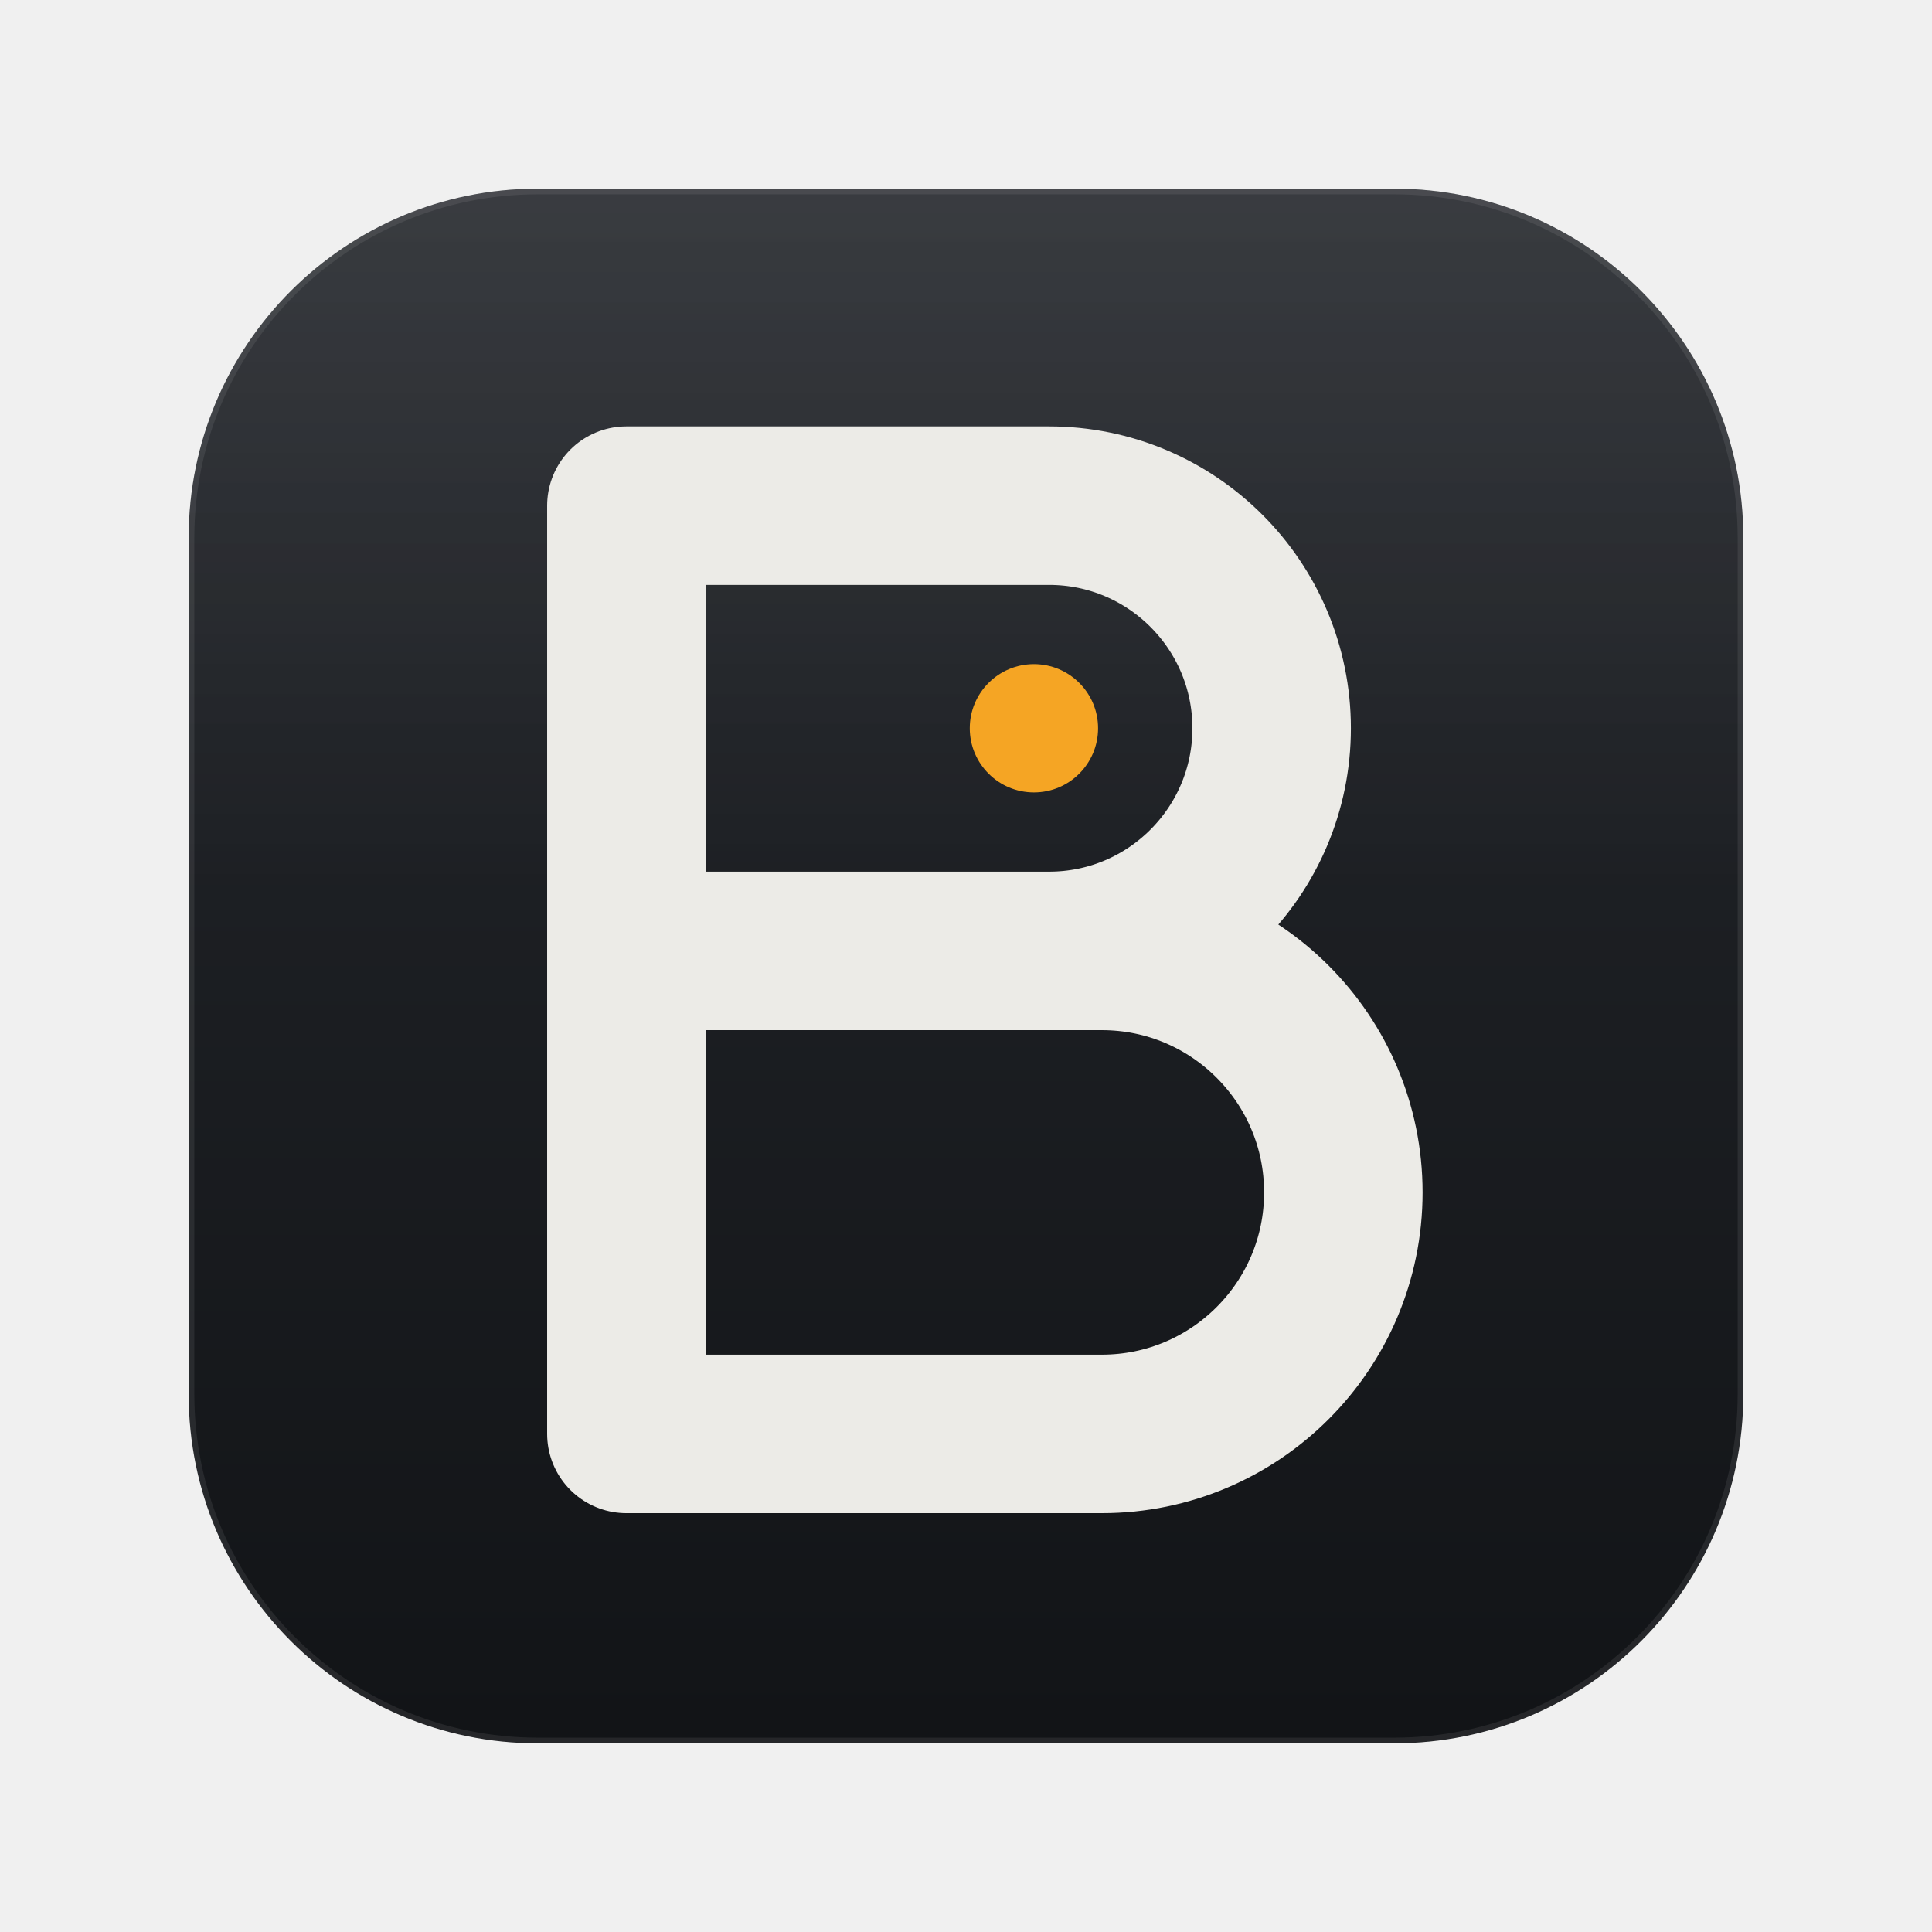
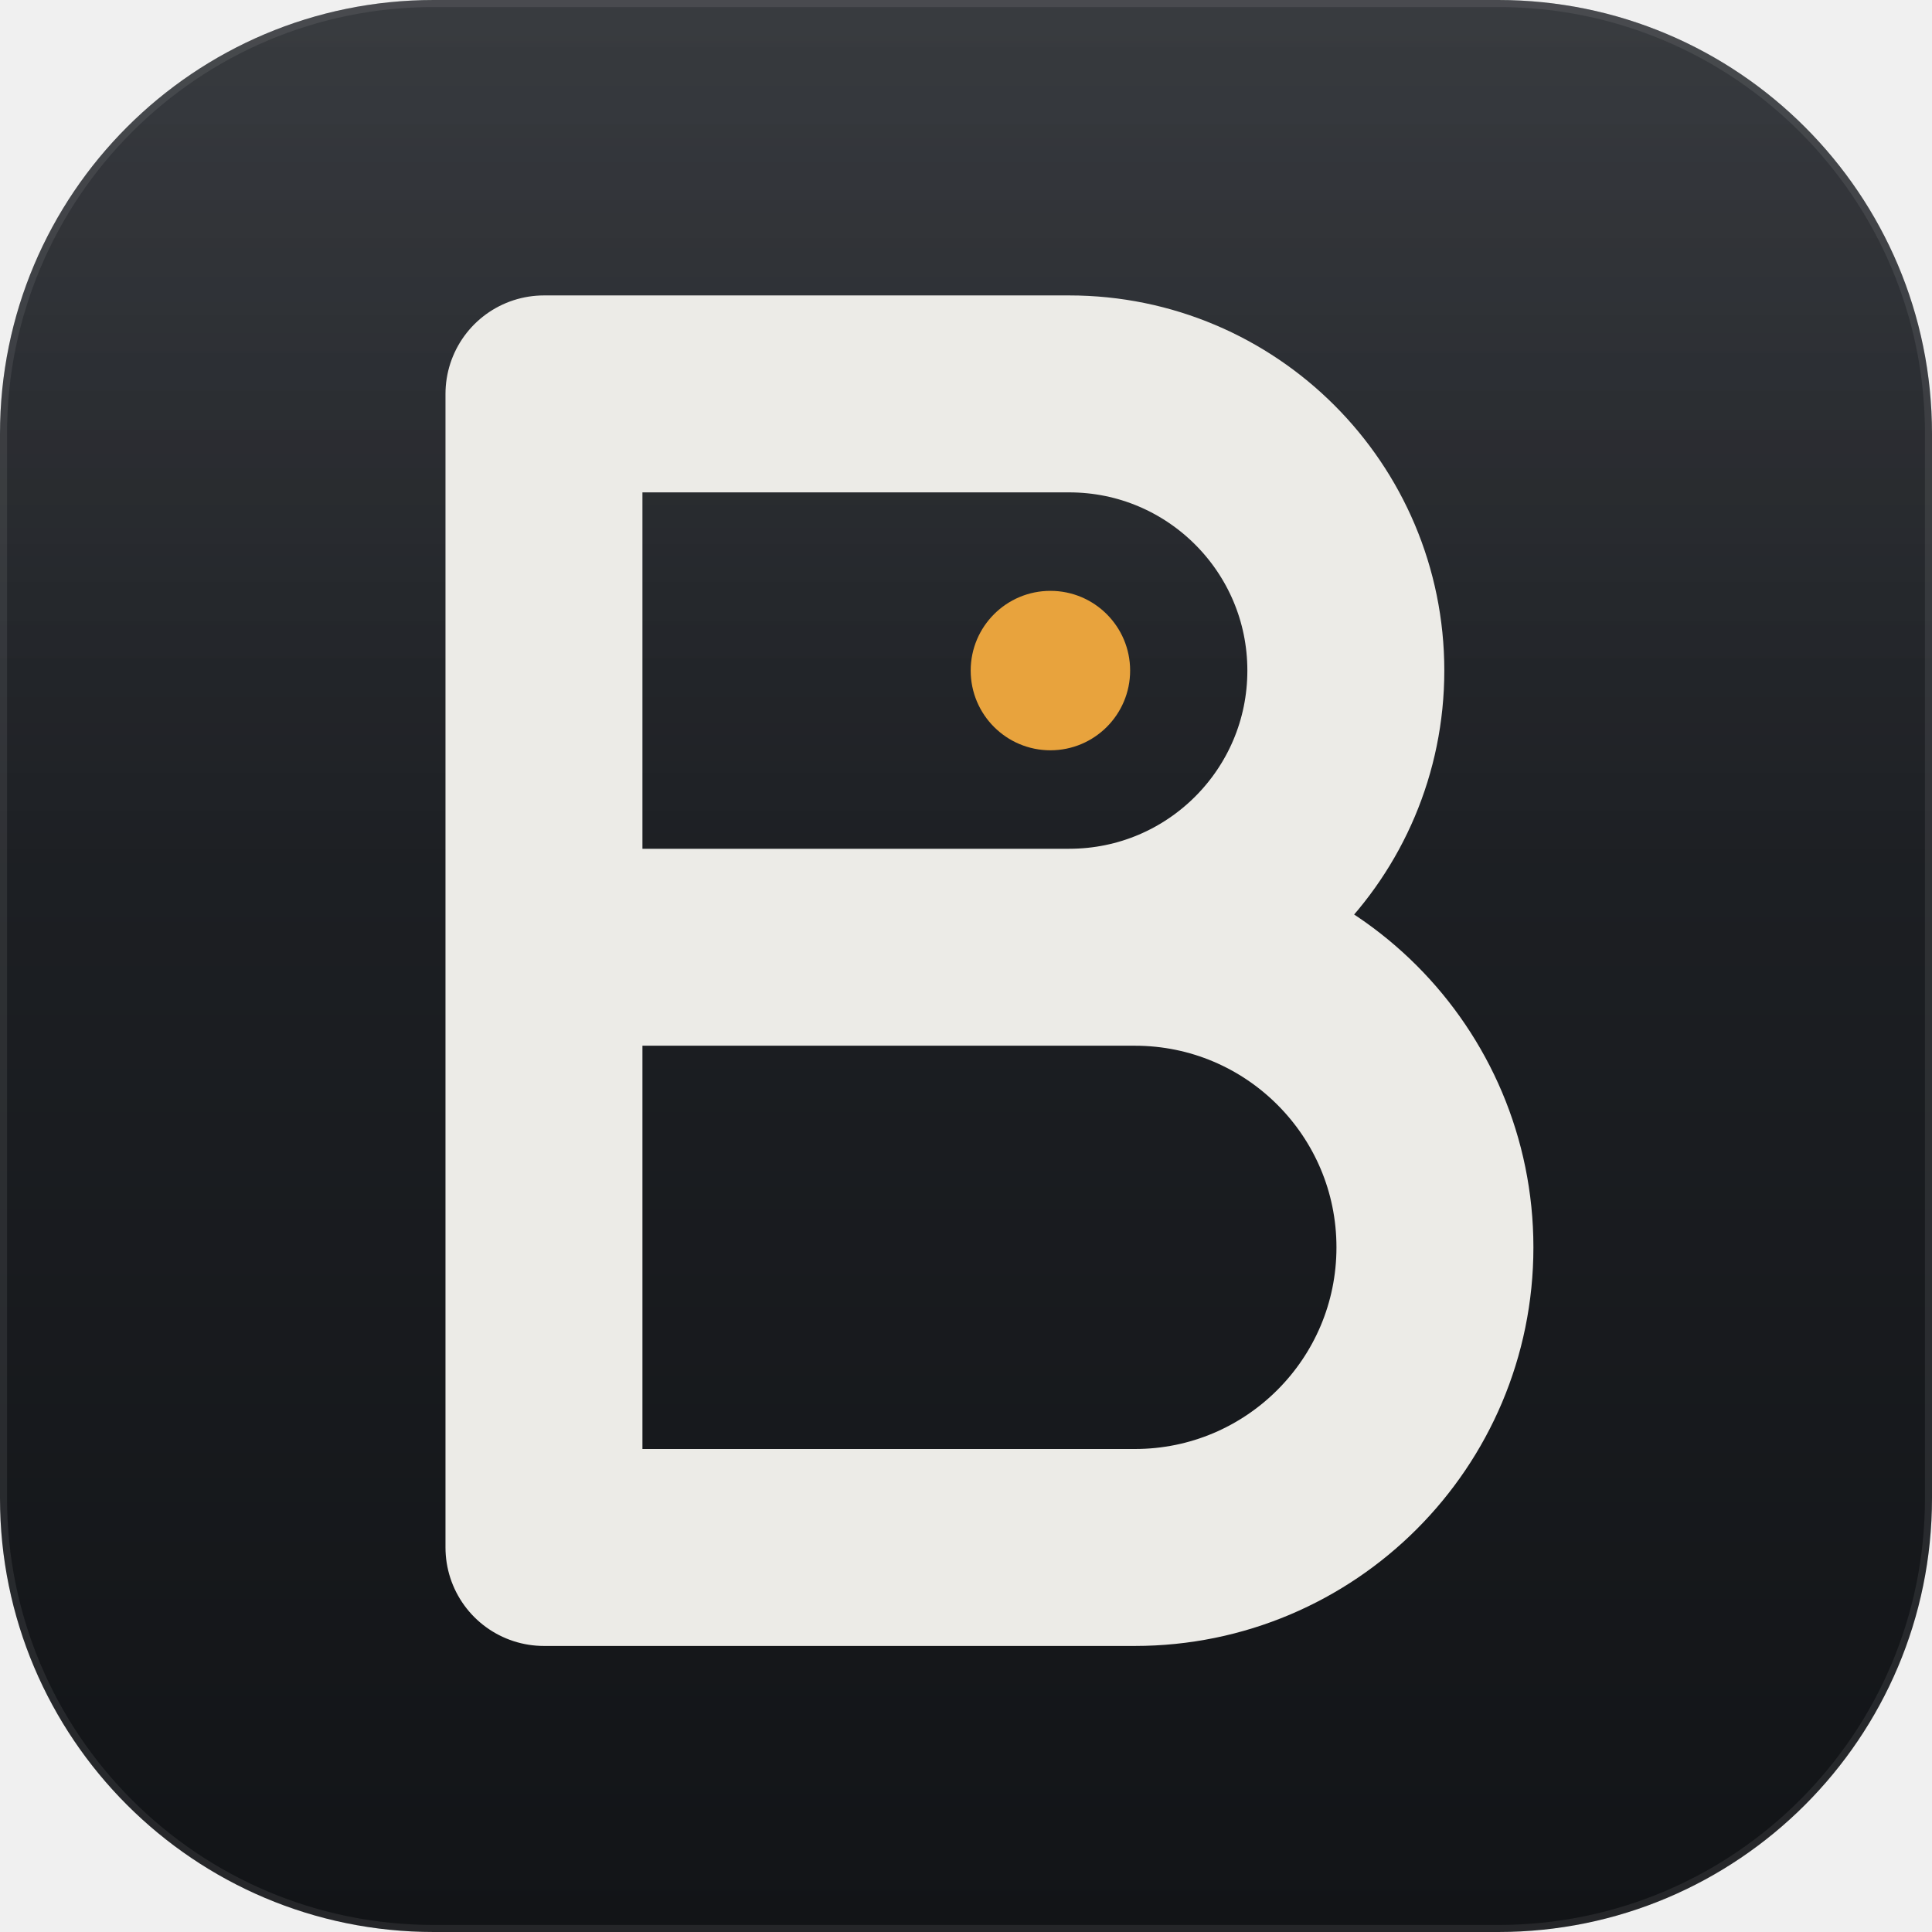
- <svg xmlns="http://www.w3.org/2000/svg" viewBox="0 0 1024 1024">
+ <svg xmlns="http://www.w3.org/2000/svg" viewBox="100 100 824 824">
  <defs>
    <linearGradient id="bg" x1="0" y1="0" x2="0" y2="1">
      <stop offset="0" stop-color="#25282d" />
      <stop offset="1" stop-color="#121417" />
    </linearGradient>
    <linearGradient id="hl" x1="0" y1="0" x2="0" y2="1">
      <stop offset="0" stop-color="#fff" stop-opacity=".09" />
      <stop offset=".45" stop-color="#fff" stop-opacity="0" />
    </linearGradient>
  </defs>
  <rect x="100" y="100" width="824" height="824" rx="185" fill="url(#bg)" />
  <rect x="100" y="100" width="824" height="824" rx="185" fill="url(#hl)" />
  <rect x="101.5" y="101.5" width="821" height="821" rx="183.5" fill="none" stroke="#fff" stroke-opacity=".08" stroke-width="3" />
  <path d="M332 268 H556 a118 118 0 0 1 0 236 H332 Z M332 504 H584 a128 128 0 0 1 0 256 H332 Z" fill="none" stroke="#ecebe7" stroke-width="84" stroke-linejoin="round" />
-   <circle cx="548" cy="386" r="34" fill="#f5a524" />
+   <circle cx="548" cy="386" r="34" fill="#e8a33d" />
</svg>
